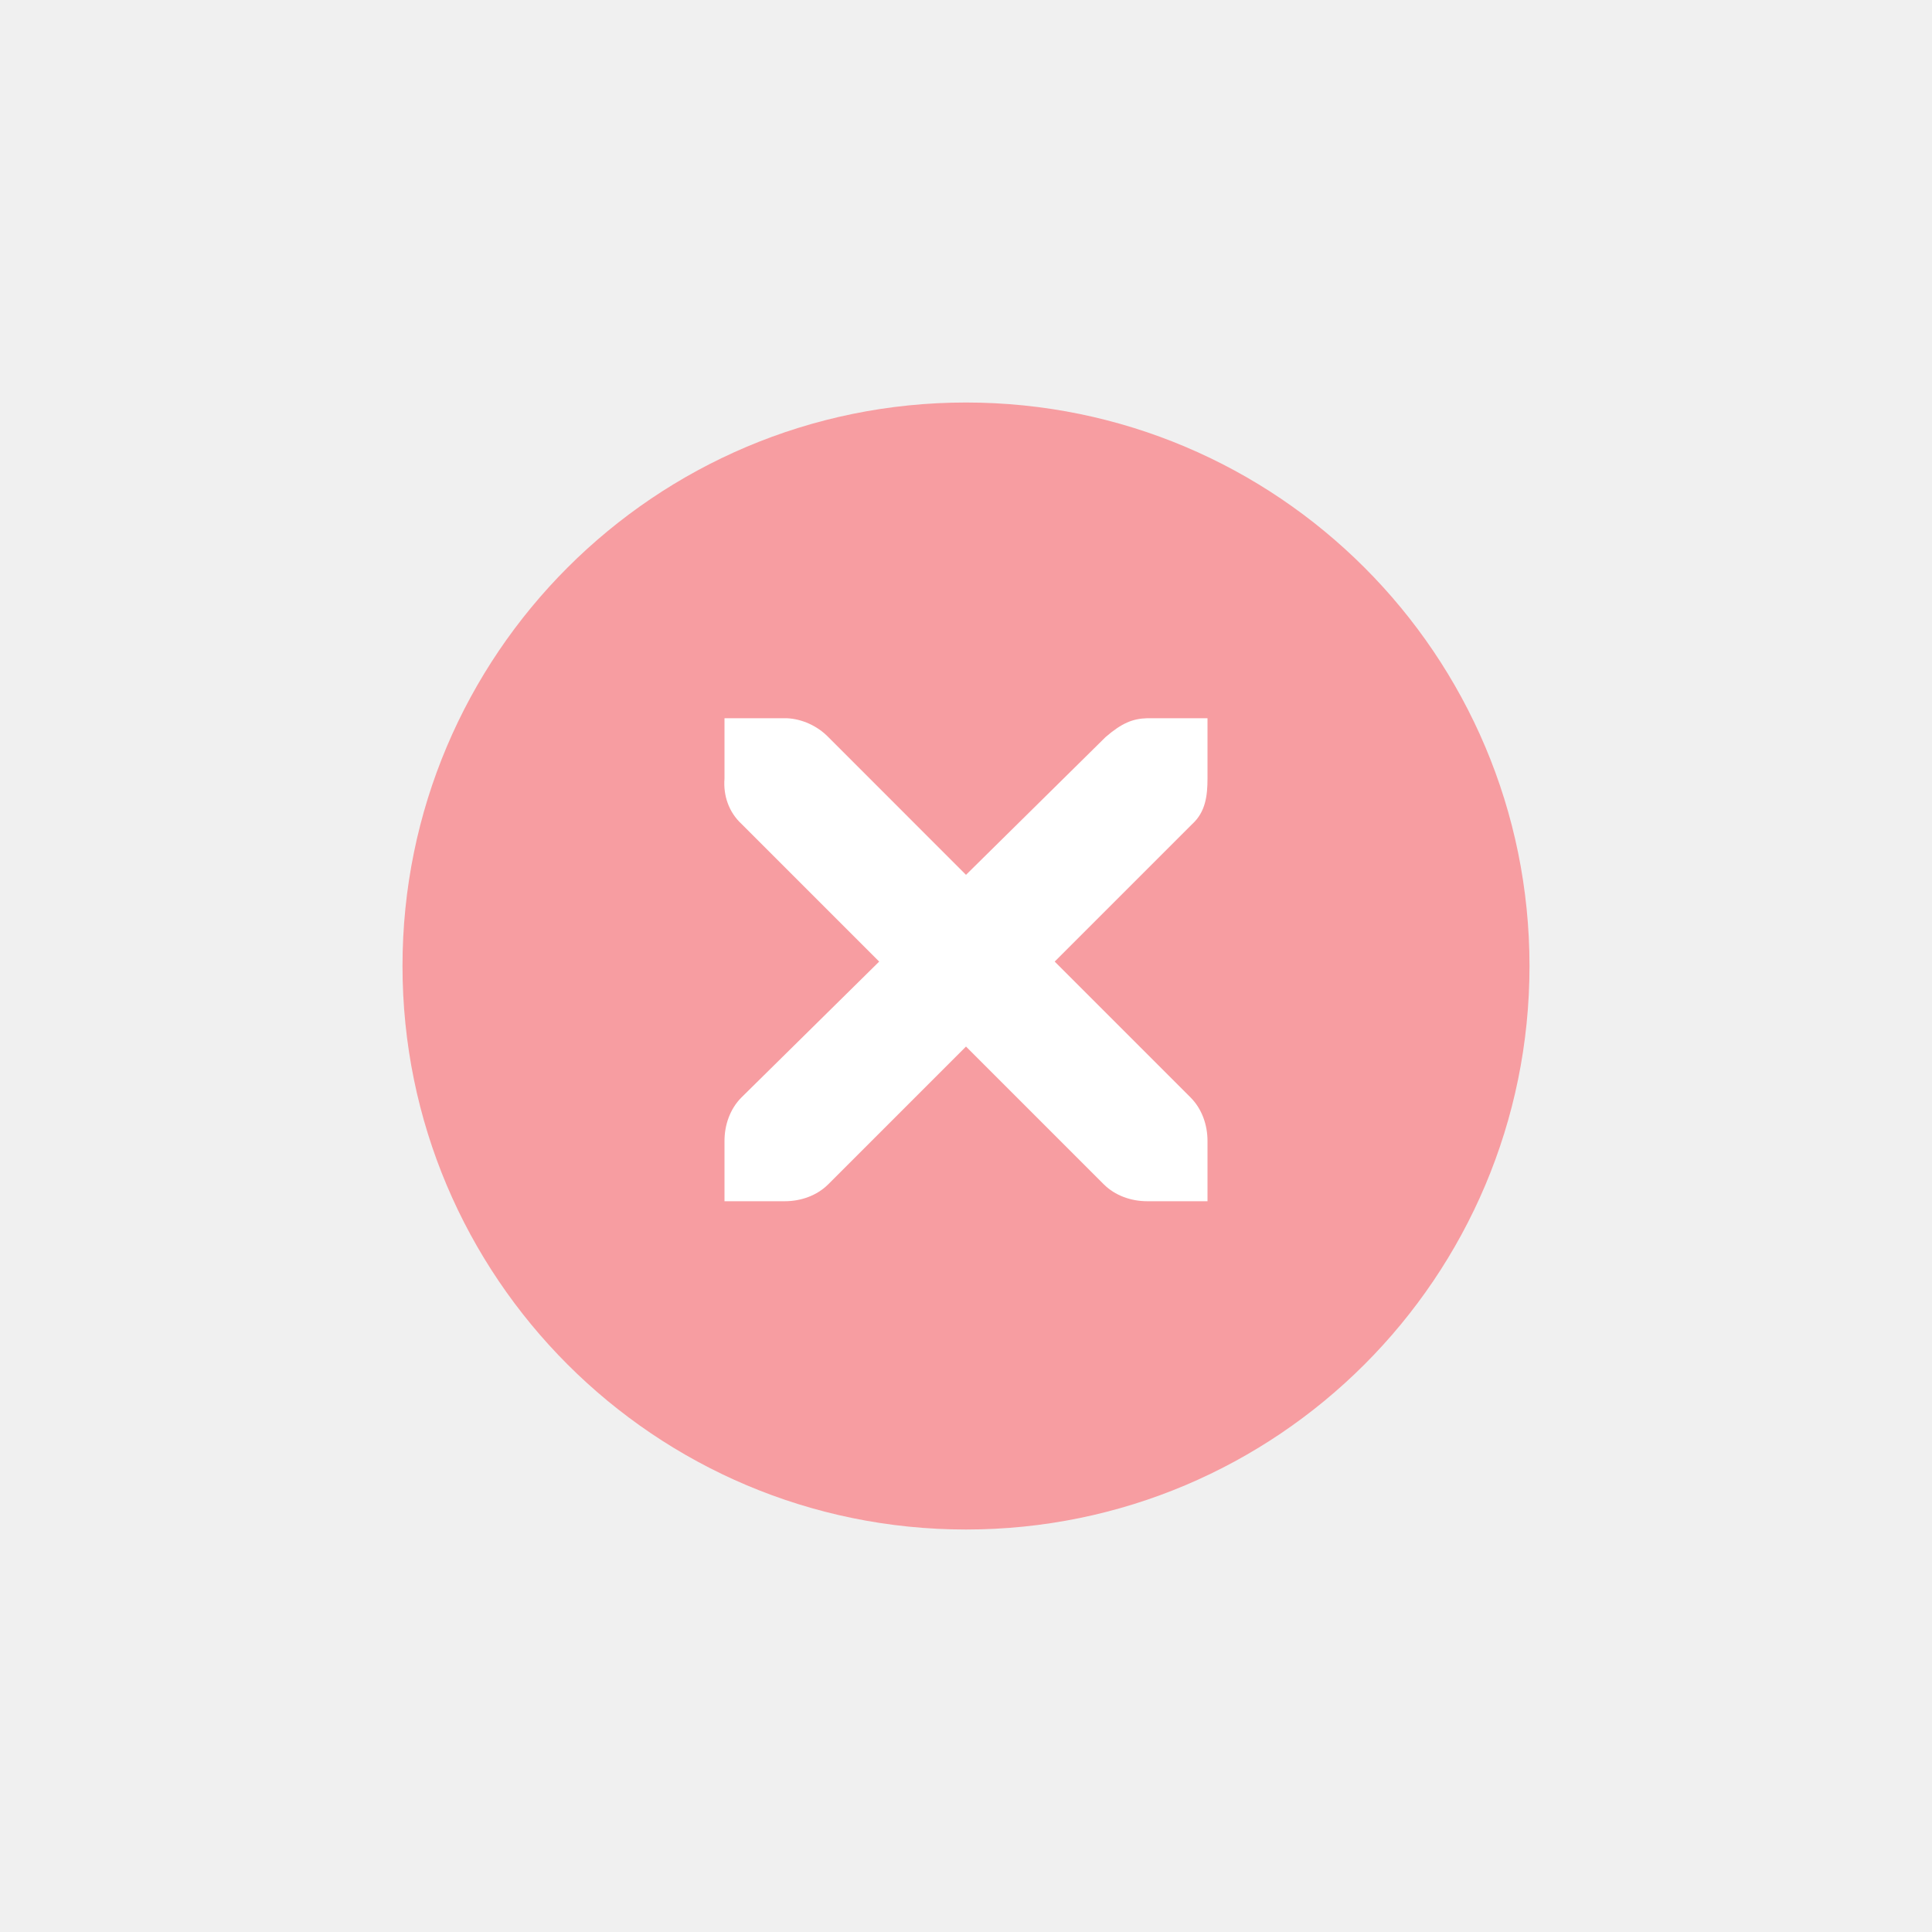
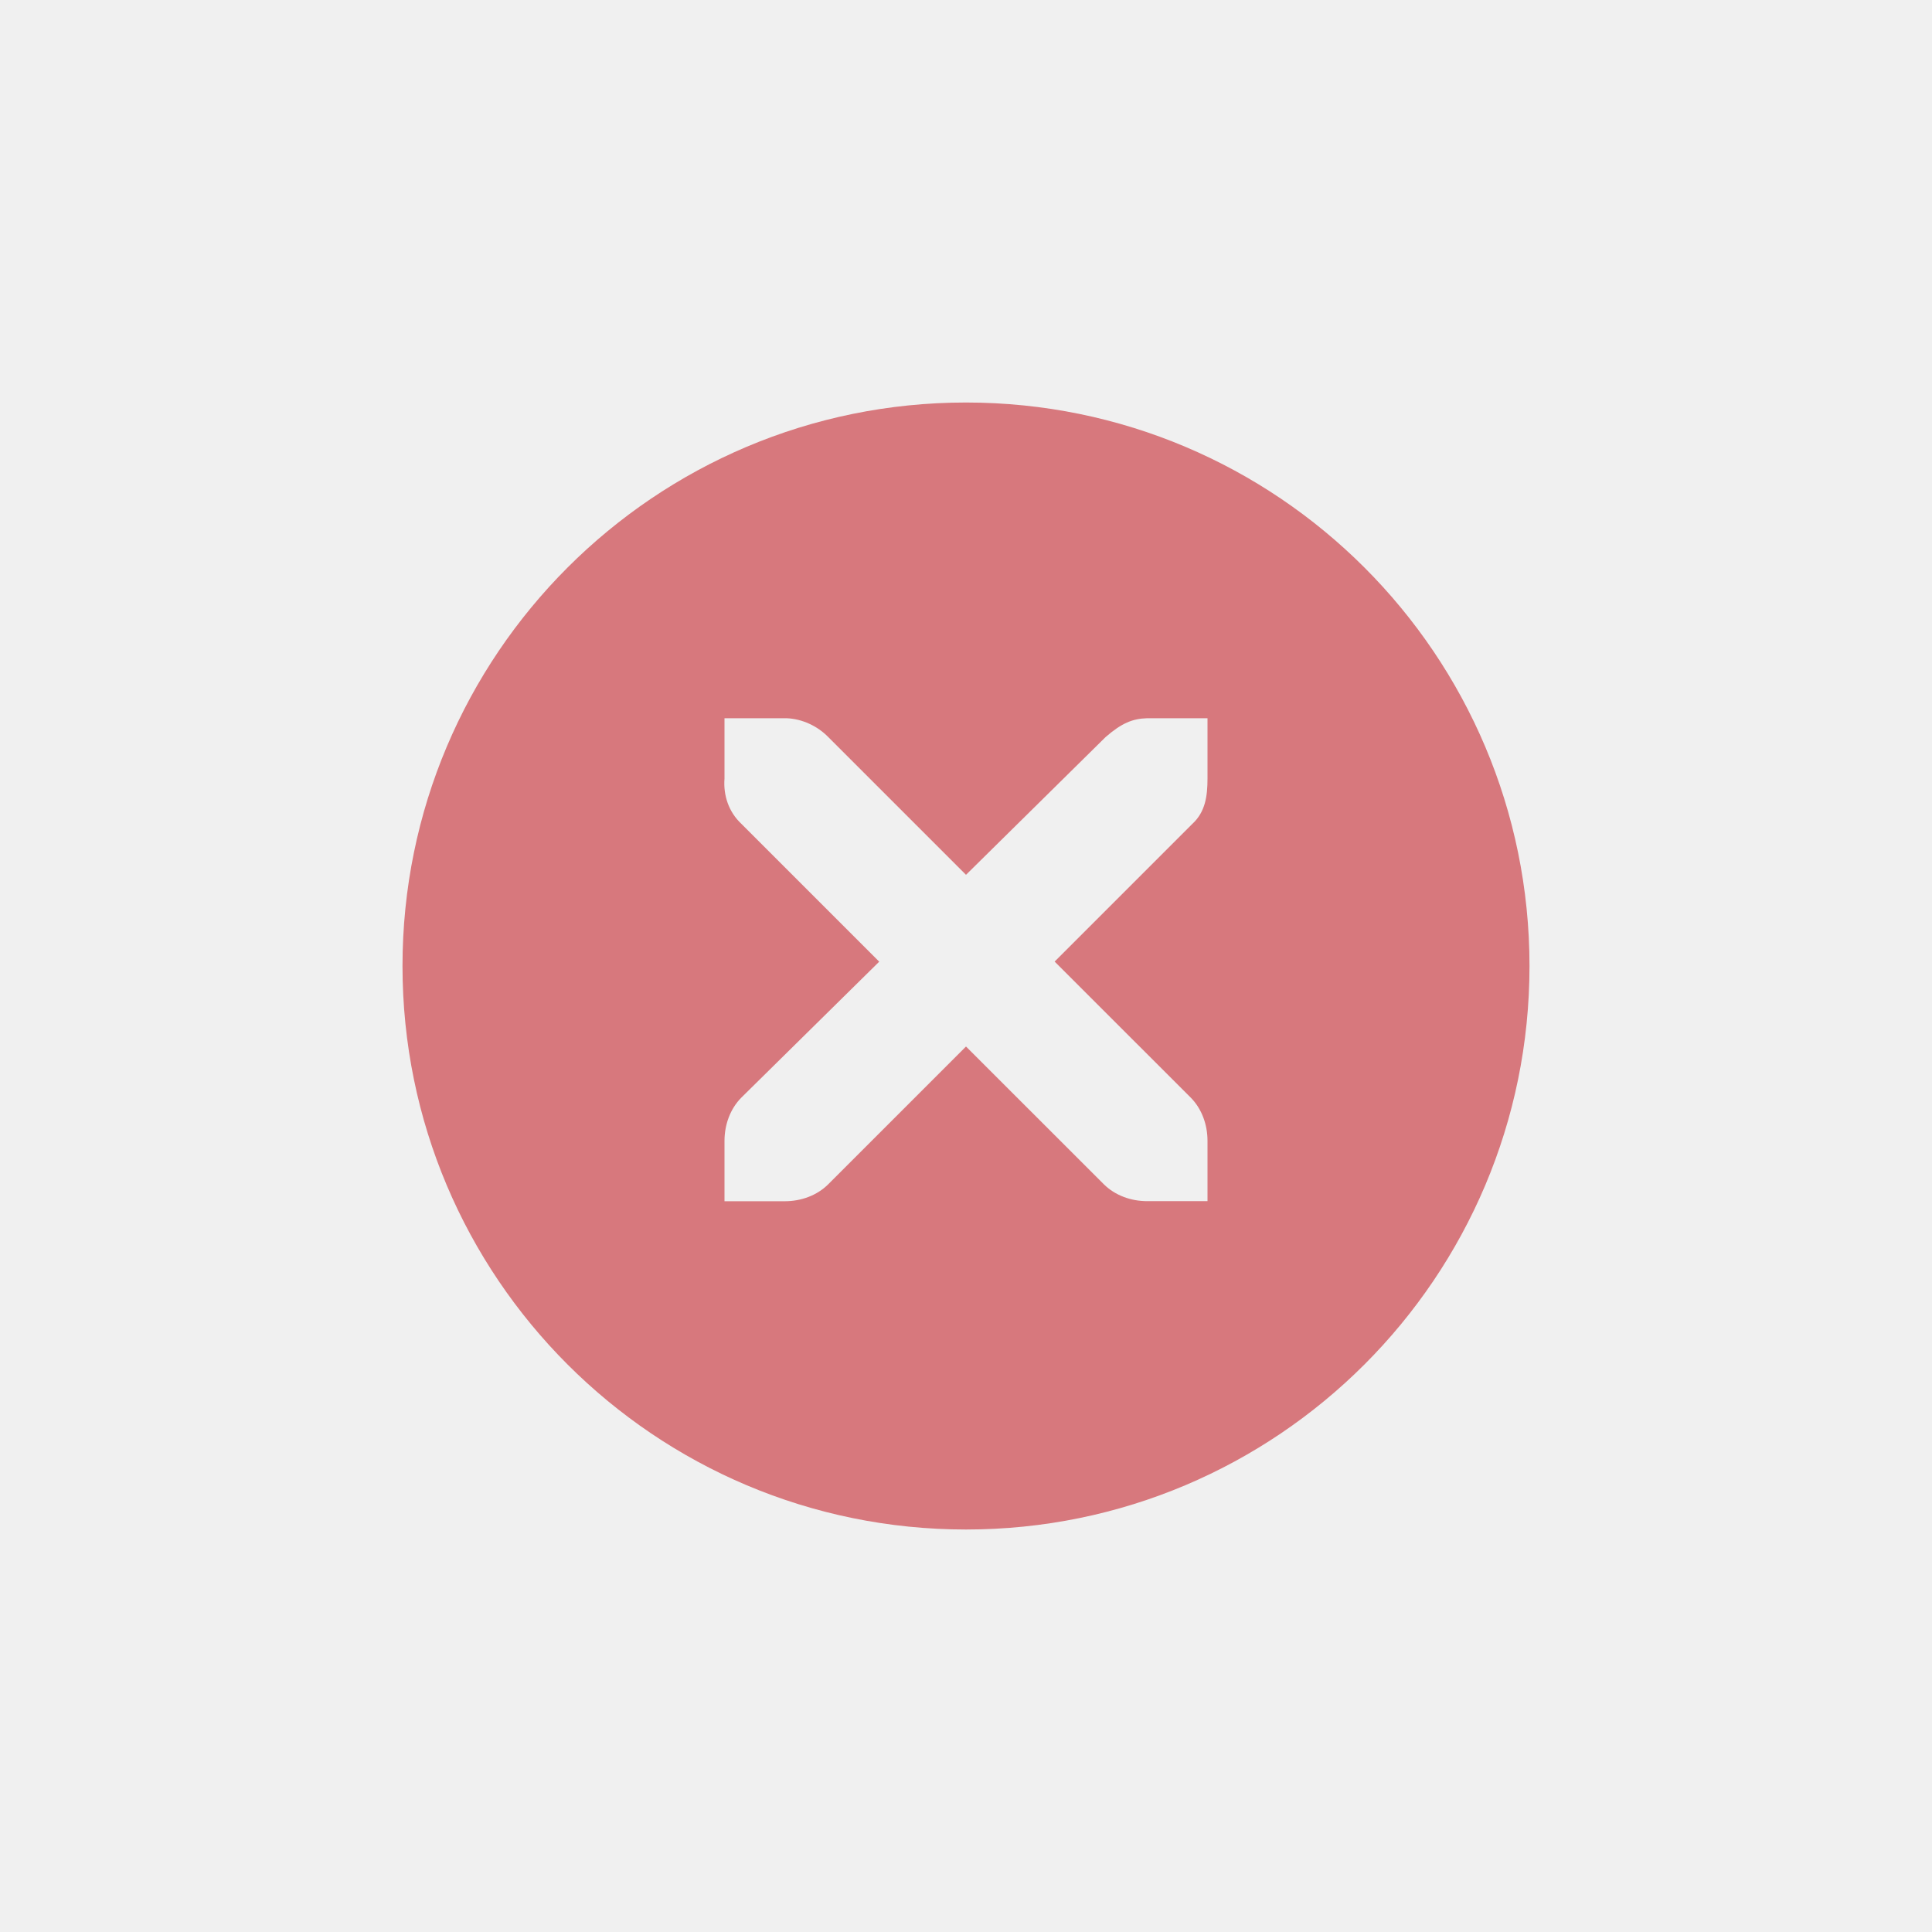
<svg xmlns="http://www.w3.org/2000/svg" width="24" height="24" id="svg4306" version="1.1" style="enable-background:new">
  <defs id="defs4308">
    <linearGradient id="linearGradient3770">
      <stop style="stop-color:#000000;stop-opacity:0.628;" offset="0" id="stop3772" />
      <stop style="stop-color:#000000;stop-opacity:0.498;" offset="1" id="stop3774" />
    </linearGradient>
    <linearGradient id="linearGradient4882">
      <stop style="stop-color:#ffffff;stop-opacity:1;" offset="0" id="stop4884" />
      <stop style="stop-color:#ffffff;stop-opacity:0;" offset="1" id="stop4886" />
    </linearGradient>
    <linearGradient id="linearGradient3784-6">
      <stop style="stop-color:#ffffff;stop-opacity:0.216;" offset="0" id="stop3786-4" />
      <stop style="stop-color:#ffffff;stop-opacity:0;" offset="1" id="stop3788-6" />
    </linearGradient>
    <linearGradient id="linearGradient4892">
      <stop id="stop4894" offset="0" style="stop-color:#2f3a42;stop-opacity:1;" />
      <stop id="stop4896" offset="1" style="stop-color:#1d242a;stop-opacity:1;" />
    </linearGradient>
    <linearGradient id="linearGradient4882-4">
      <stop id="stop4884-9" offset="0" style="stop-color:#728495;stop-opacity:1;" />
      <stop id="stop4886-9" offset="1" style="stop-color:#617c95;stop-opacity:0;" />
    </linearGradient>
  </defs>
  <g id="layer1" transform="translate(0,-1028.362)">
-     <g style="display:inline" id="titlebutton-close-hover" transform="translate(-538,1218)">
-       <g id="g4927" style="display:inline;opacity:1" transform="translate(-781,-432.6378)">
-         <g transform="translate(-103,0)" style="display:inline;opacity:1" id="g4490-6-9">
-           <g id="g4092-0-2-3" style="display:inline" transform="translate(58,0)">
-             <circle r="7" cy="255" cx="1376" style="fill:#f79da1;fill-opacity:1;stroke:none;stroke-width:0;stroke-linecap:butt;stroke-linejoin:miter;stroke-miterlimit:4;stroke-dasharray:none;stroke-dashoffset:0;stroke-opacity:1" id="path4068-7-5-8" />
+     <g style="display:inline" id="titlebutton-close-hover-dark" transform="translate(-538,1218)">
+       <g id="g4927-97-4" style="display:inline;opacity:1" transform="translate(-781,-432.6378)">
+         <g transform="translate(-103,0)" style="display:inline;opacity:1" id="g4490-6-9-1-3">
+           <g id="g4092-0-2-3-4-6" style="display:inline" transform="translate(58,0)">
+             <path style="fill:#d7787d;fill-opacity:1;stroke:none;stroke-width:0;stroke-linecap:butt;stroke-linejoin:miter;stroke-miterlimit:4;stroke-dasharray:none;stroke-dashoffset:0;stroke-opacity:1" d="m 414,92 a 7,7 0 0 0 -7,7 7,7 0 0 0 7,7 7,7 0 0 0 7,-7 7,7 0 0 0 -7,-7 z m -3,3.922 0.75,0 c 0.008,-9e-5 0.016,-3.45e-4 0.023,0 0.191,0.008 0.382,0.096 0.516,0.234 L 414,97.867 415.734,96.156 c 0.199,-0.173 0.335,-0.229 0.516,-0.234 l 0.75,0 0,0.75 c 0,0.215 -0.026,0.413 -0.188,0.562 l -1.711,1.711 1.688,1.687 c 0.141,0.141 0.211,0.34 0.211,0.539 l 0,0.75 -0.75,0 c -0.199,-1e-5 -0.398,-0.07 -0.539,-0.211 L 414,100 l -1.711,1.711 c -0.141,0.141 -0.34,0.211 -0.539,0.211 l -0.75,0 0,-0.75 c 0,-0.199 0.07,-0.398 0.211,-0.539 l 1.711,-1.687 -1.711,-1.711 C 411.053,97.088 410.984,96.882 411,96.672 l 0,-0.75 z" transform="translate(962,156)" id="path4068-7-5-8-2-3" />
          </g>
        </g>
-         <g id="g4778-4" transform="translate(1323,246.8672)" style="fill:#ffffff;fill-opacity:1">
-           <g style="display:inline;fill:#ffffff;fill-opacity:1" id="layer9-9-44" transform="translate(-60,-518)" />
-           <g id="layer10-2-9" transform="translate(-60,-518)" style="fill:#ffffff;fill-opacity:1" />
-           <g id="layer11-16-3" transform="translate(-60,-518)" style="fill:#ffffff;fill-opacity:1" />
-           <g transform="matrix(0.75,0,0,0.75,2,2.054688)" id="g2996-9" style="fill:#ffffff;fill-opacity:1">
-             <g transform="translate(-60,-518)" id="layer12-4-7" style="fill:#ffffff;fill-opacity:1">
-               <g transform="translate(19,-242)" id="layer4-4-1-3" style="display:inline;fill:#ffffff;fill-opacity:1">
-                 <path d="m 45,764 1,0 c 0.01,-1.2e-4 0.021,-4.6e-4 0.031,0 0.255,0.011 0.51,0.129 0.688,0.312 L 49,766.594 51.312,764.312 C 51.578,764.082 51.759,764.007 52,764 l 1,0 0,1 c 0,0.286 -0.034,0.551 -0.25,0.75 l -2.281,2.281 2.25,2.25 C 52.907,770.469 53,770.735 53,771 l 0,1 -1,0 c -0.265,-10e-6 -0.531,-0.093 -0.719,-0.281 L 49,769.438 46.719,771.719 C 46.531,771.907 46.265,772 46,772 l -1,0 0,-1 c -3e-6,-0.265 0.093,-0.531 0.281,-0.719 l 2.281,-2.25 L 45.281,765.75 C 45.071,765.555 44.978,765.281 45,765 l 0,-1 z" id="path10839-9-5" style="color:#bebebe;font-style:normal;font-variant:normal;font-weight:normal;font-stretch:normal;font-size:medium;line-height:normal;font-family:'Andale Mono';-inkscape-font-specification:'Andale Mono';text-indent:0;text-align:start;text-decoration:none;text-decoration-line:none;letter-spacing:normal;word-spacing:normal;text-transform:none;direction:ltr;block-progression:tb;writing-mode:lr-tb;text-anchor:start;display:inline;overflow:visible;visibility:visible;fill:#ffffff;fill-opacity:1;fill-rule:nonzero;stroke:none;stroke-width:1.781;marker:none;enable-background:new" />
-               </g>
+         <g id="g4778-4-0-2" transform="translate(1323,246.8672)" style="fill:#ffffff;fill-opacity:1">
+           <g style="display:inline;fill:#ffffff;fill-opacity:1" id="layer9-9-44-1-6" transform="translate(-60,-518)" />
+           <g id="layer10-2-9-3-3" transform="translate(-60,-518)" style="fill:#ffffff;fill-opacity:1" />
+           <g id="layer11-16-3-1-7" transform="translate(-60,-518)" style="fill:#ffffff;fill-opacity:1" />
+           <g transform="matrix(0.75,0,0,0.75,2,2.054688)" id="g2996-9-3-3" style="fill:#ffffff;fill-opacity:1">
+             <g transform="translate(-60,-518)" id="layer12-4-7-1-2" style="fill:#ffffff;fill-opacity:1">
+               <g transform="translate(19,-242)" id="layer4-4-1-3-3-7" style="display:inline;fill:#ffffff;fill-opacity:1" />
            </g>
          </g>
-           <g id="layer13-2-02" transform="translate(-60,-518)" style="fill:#ffffff;fill-opacity:1" />
-           <g id="layer14-4-7" transform="translate(-60,-518)" style="fill:#ffffff;fill-opacity:1" />
-           <g id="layer15-7-4" transform="translate(-60,-518)" style="fill:#ffffff;fill-opacity:1" />
+           <g id="layer13-2-02-1-6" transform="translate(-60,-518)" style="fill:#ffffff;fill-opacity:1" />
+           <g id="layer14-4-7-9-6" transform="translate(-60,-518)" style="fill:#ffffff;fill-opacity:1" />
+           <g id="layer15-7-4-7-9" transform="translate(-60,-518)" style="fill:#ffffff;fill-opacity:1" />
        </g>
      </g>
-       <rect y="-185.638" x="542" height="16" width="16" id="rect17883-5" style="display:inline;opacity:1;fill:none;fill-opacity:1;stroke:none;stroke-width:1;stroke-linecap:butt;stroke-linejoin:miter;stroke-miterlimit:4;stroke-dasharray:none;stroke-dashoffset:0;stroke-opacity:0" />
+       <rect y="-185.638" x="542" height="16" width="16" id="rect17883-5-4-2" style="display:inline;opacity:1;fill:none;fill-opacity:1;stroke:none;stroke-width:1;stroke-linecap:butt;stroke-linejoin:miter;stroke-miterlimit:4;stroke-dasharray:none;stroke-dashoffset:0;stroke-opacity:0" />
    </g>
  </g>
</svg>
